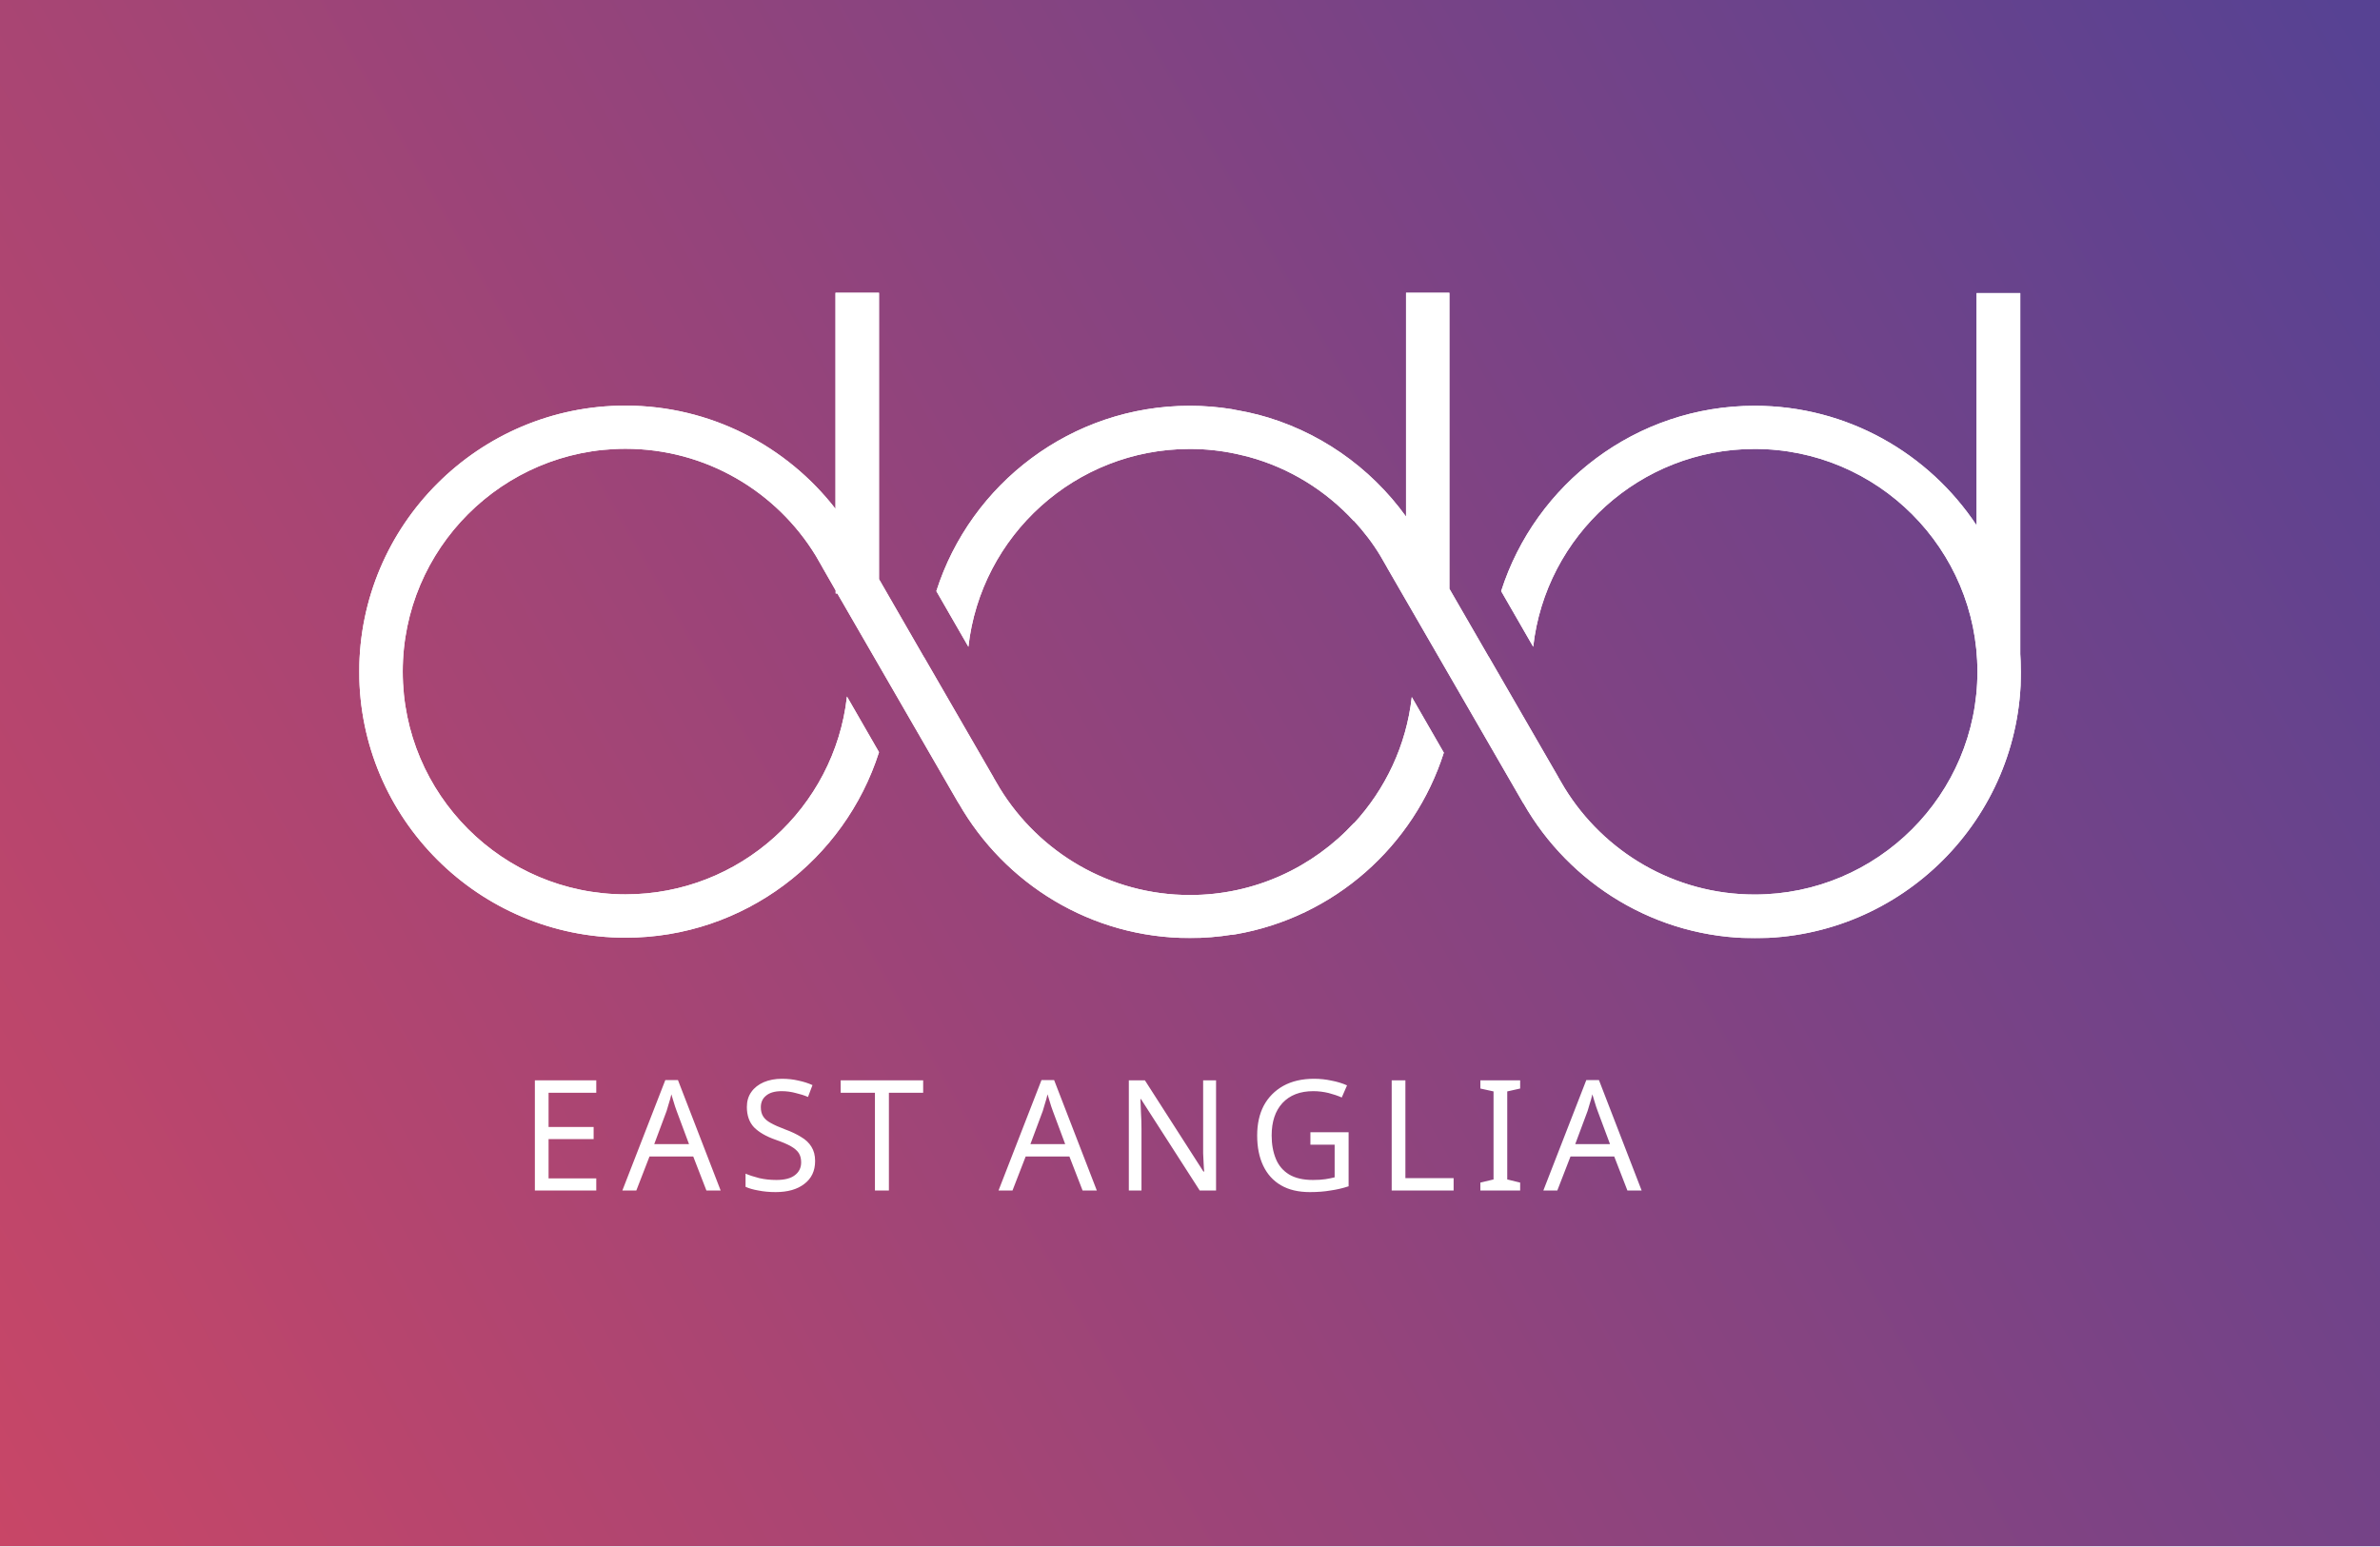
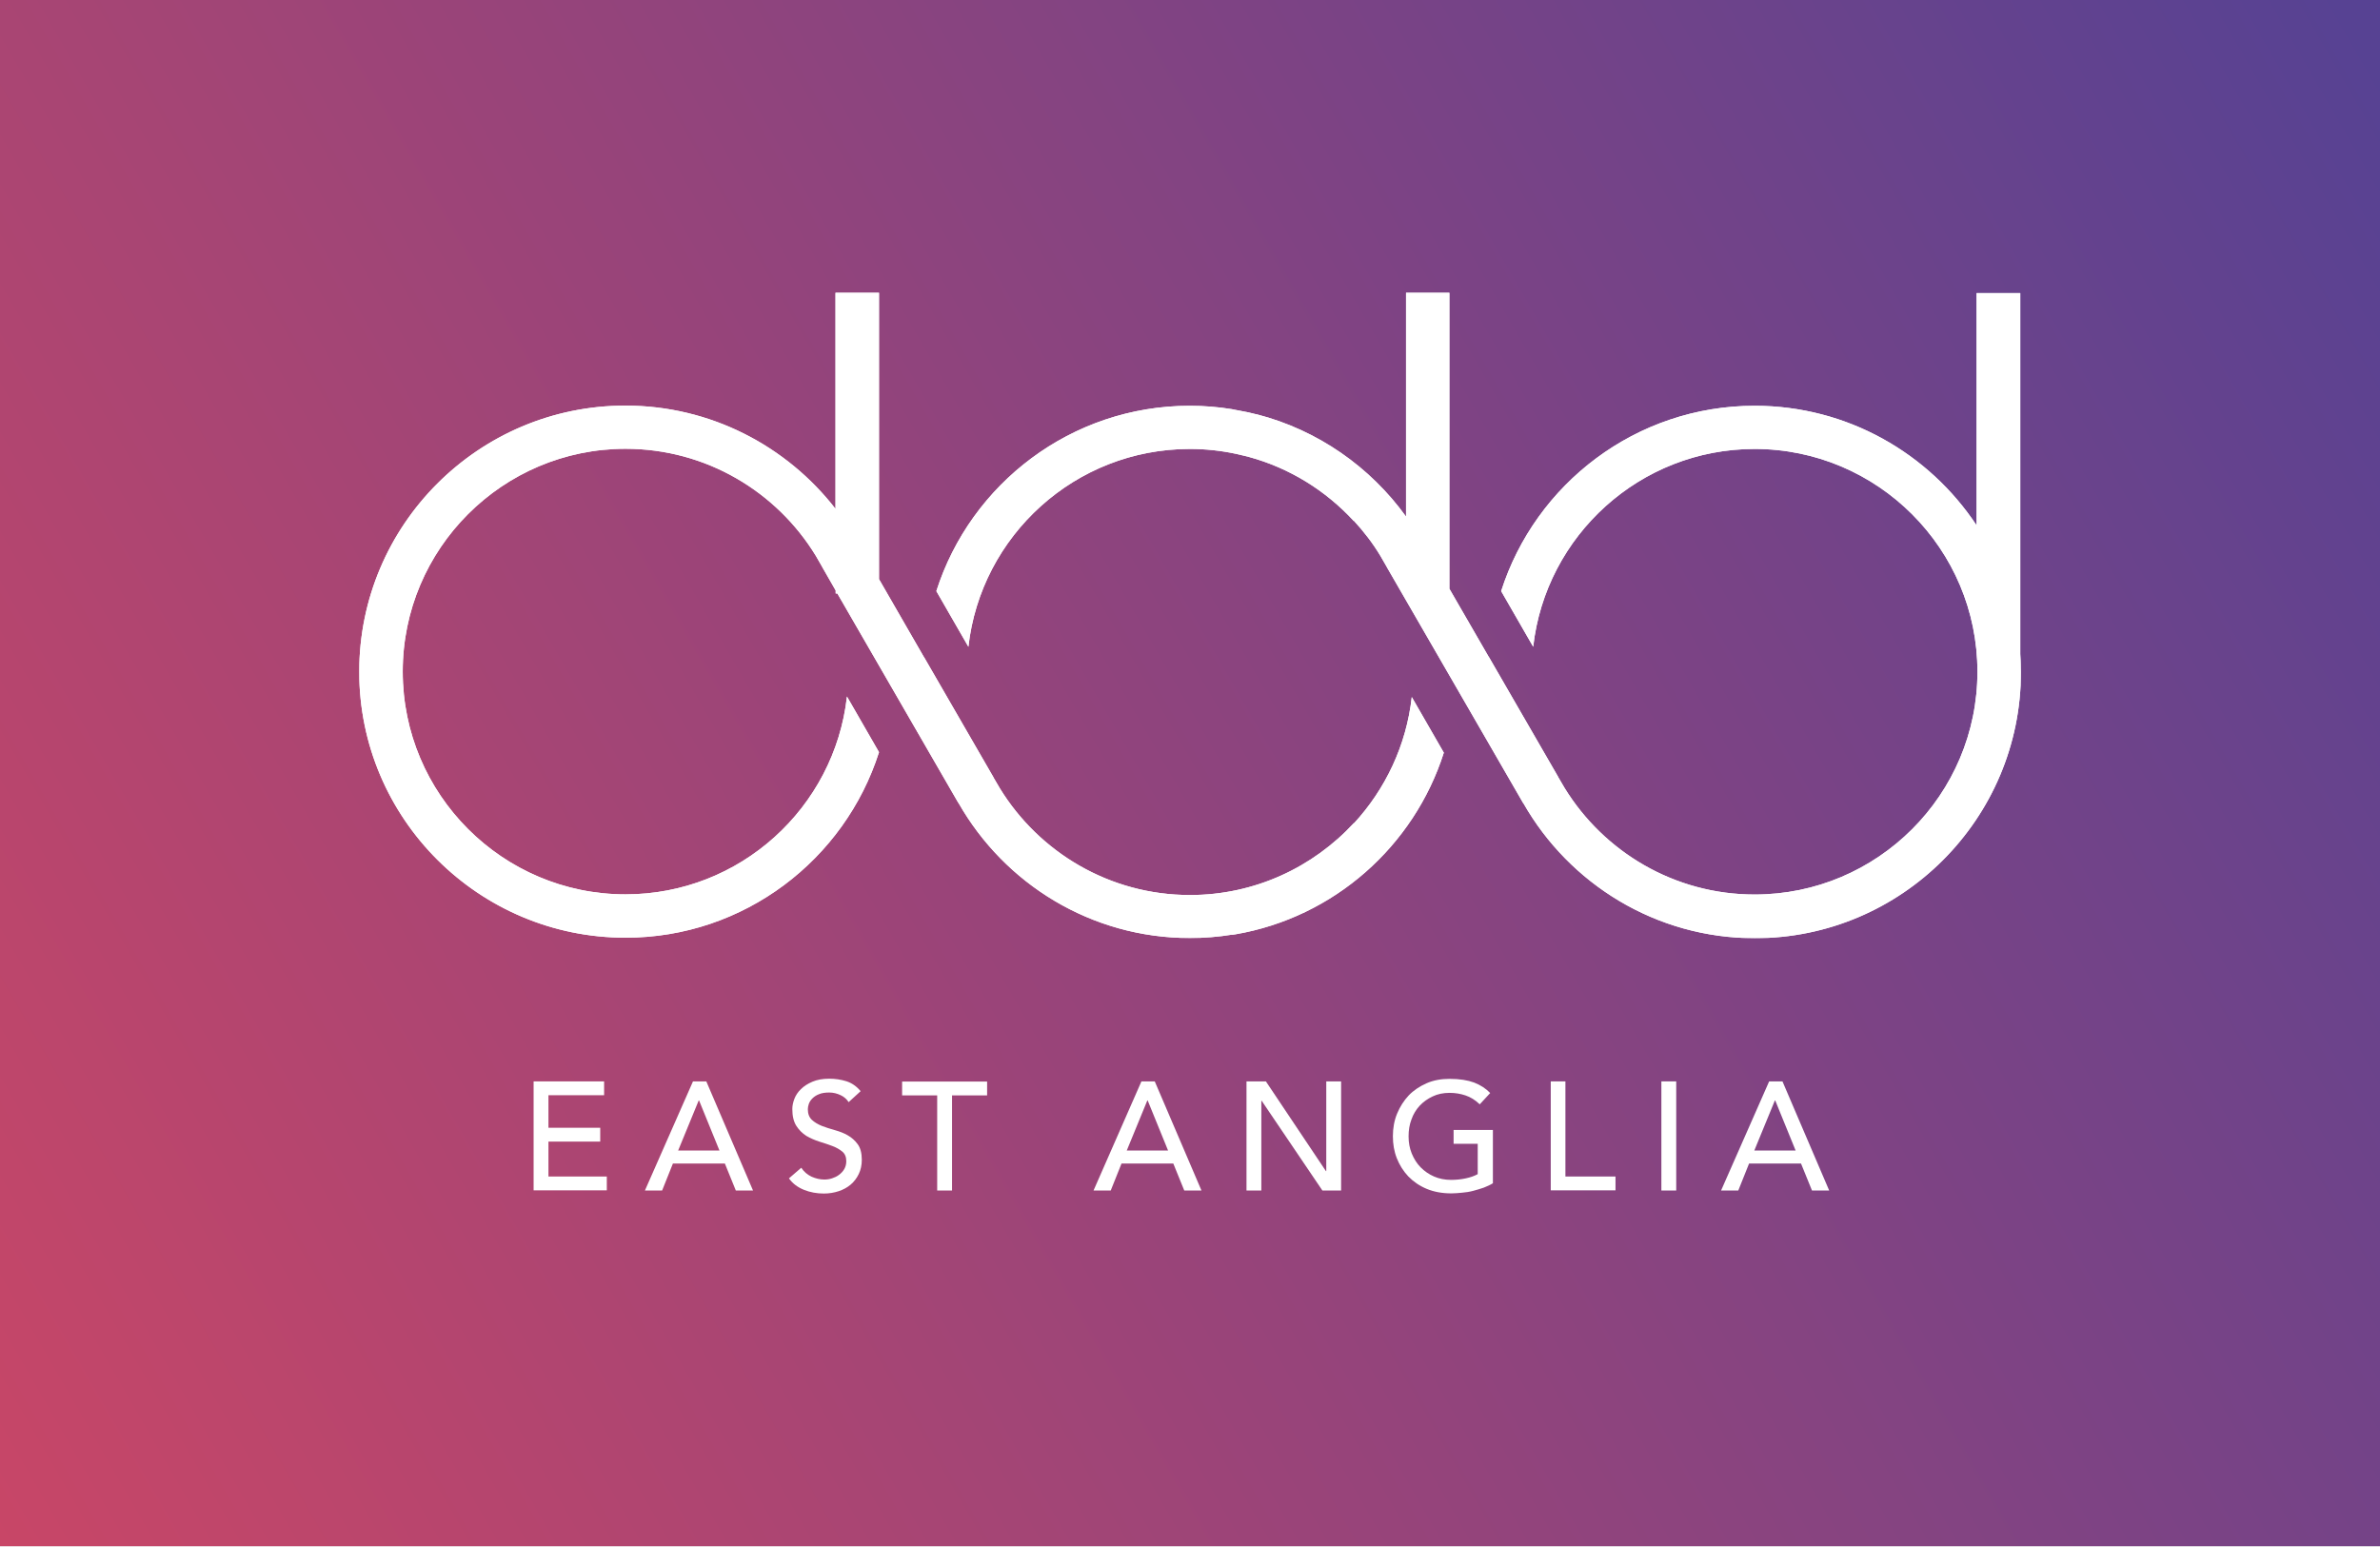
<svg xmlns="http://www.w3.org/2000/svg" xmlns:xlink="http://www.w3.org/1999/xlink" version="1.1" id="Layer_1" x="0px" y="0px" viewBox="0 0 141.12 91.68" style="enable-background:new 0 0 141.12 91.68;" xml:space="preserve">
  <style type="text/css">
	.st0{fill:url(#SVGID_1_);}
	.st1{fill:#FFFFFF;}
- 	.st2{font-family:'Avenir-Medium';}
- 	.st3{font-size:9.133px;}
- 	.st4{letter-spacing:1;}
- 	.st5{clip-path:url(#SVGID_5_);fill:#FFFFFF;}
+ 	.st2{clip-path:url(#SVGID_5_);fill:#FFFFFF;}
</style>
  <g>
    <linearGradient id="SVGID_1_" gradientUnits="userSpaceOnUse" x1="-2.21" y1="87.856" x2="141.554" y2="4.854">
      <stop offset="0" style="stop-color:#C84667" />
      <stop offset="1" style="stop-color:#574293" />
    </linearGradient>
    <rect x="0" y="0" class="st0" width="141.12" height="91.68" />
    <g>
-       <text transform="matrix(1 0 0 1 30.8239 70.5901)" class="st1 st2 st3 st4">EAST ANGLIA</text>
+       <g>
+         <path class="st1" d="M31.65,64.12h4.17v0.82h-3.3v1.93h3.07v0.82h-3.07v2.07h3.46v0.82h-4.34V64.12z" />
+         <path class="st1" d="M41.09,64.12h0.79l2.77,6.47h-1.02l-0.65-1.6H39.9l-0.64,1.6h-1.02L41.09,64.12z M42.66,68.22l-1.21-2.97     h-0.02l-1.22,2.97H42.66z" />
+         <path class="st1" d="M47.51,69.24c0.16,0.24,0.36,0.41,0.61,0.53c0.25,0.11,0.5,0.17,0.76,0.17c0.15,0,0.3-0.02,0.45-0.07     c0.15-0.05,0.29-0.11,0.42-0.21c0.12-0.09,0.23-0.2,0.31-0.34s0.12-0.29,0.12-0.47c0-0.25-0.08-0.44-0.24-0.57     s-0.35-0.24-0.59-0.33c-0.23-0.09-0.49-0.17-0.77-0.26s-0.53-0.2-0.77-0.34c-0.23-0.15-0.43-0.34-0.59-0.59     c-0.16-0.25-0.24-0.58-0.24-1c0-0.19,0.04-0.39,0.12-0.6s0.21-0.41,0.39-0.58c0.18-0.18,0.4-0.32,0.68-0.44     c0.28-0.12,0.61-0.18,1-0.18c0.35,0,0.69,0.05,1.01,0.15c0.32,0.1,0.61,0.3,0.85,0.59l-0.71,0.65c-0.11-0.17-0.26-0.31-0.47-0.41     s-0.43-0.16-0.68-0.16c-0.24,0-0.45,0.03-0.61,0.1c-0.16,0.06-0.29,0.15-0.39,0.25s-0.17,0.21-0.21,0.32     c-0.04,0.12-0.06,0.22-0.06,0.32c0,0.27,0.08,0.48,0.24,0.63c0.16,0.15,0.35,0.26,0.59,0.36c0.23,0.09,0.49,0.17,0.77,0.25     s0.53,0.17,0.77,0.31c0.23,0.13,0.43,0.31,0.59,0.53c0.16,0.22,0.24,0.53,0.24,0.92c0,0.31-0.06,0.59-0.18,0.84     c-0.12,0.25-0.28,0.46-0.48,0.63c-0.2,0.17-0.44,0.3-0.71,0.39c-0.27,0.09-0.57,0.14-0.88,0.14c-0.41,0-0.81-0.07-1.18-0.22     c-0.37-0.15-0.67-0.37-0.89-0.68L47.51,69.24z" />
+         <path class="st1" d="M55.57,64.95h-2.08v-0.82h5.04v0.82h-2.08v5.64h-0.88V64.95z" />
+         <path class="st1" d="M67.68,64.12h0.79l2.77,6.47h-1.02l-0.65-1.6H66.5l-0.64,1.6h-1.02L67.68,64.12z M69.26,68.22l-1.21-2.97     h-0.02l-1.22,2.97H69.26z" />
+         <path class="st1" d="M73.91,64.12h1.15l3.56,5.32h0.02v-5.32h0.88v6.47h-1.11l-3.6-5.32h-0.02v5.32h-0.88V64.12z" />
+         <path class="st1" d="M88.52,66.97v3.19c-0.16,0.1-0.34,0.18-0.54,0.26c-0.2,0.07-0.41,0.13-0.63,0.19s-0.44,0.09-0.66,0.11     c-0.22,0.02-0.43,0.04-0.63,0.04c-0.55,0-1.04-0.09-1.47-0.27s-0.79-0.43-1.09-0.74c-0.29-0.31-0.52-0.67-0.68-1.08     s-0.23-0.84-0.23-1.3c0-0.48,0.08-0.93,0.25-1.34c0.17-0.41,0.4-0.77,0.69-1.08c0.29-0.3,0.65-0.54,1.06-0.72     s0.87-0.26,1.36-0.26c0.6,0,1.08,0.08,1.46,0.22c0.38,0.15,0.69,0.35,0.95,0.62l-0.62,0.67c-0.27-0.26-0.55-0.43-0.85-0.53     c-0.3-0.1-0.61-0.15-0.94-0.15c-0.37,0-0.71,0.07-1,0.21c-0.3,0.14-0.55,0.32-0.77,0.55c-0.21,0.23-0.38,0.5-0.49,0.82     c-0.12,0.31-0.17,0.65-0.17,1c0,0.37,0.06,0.7,0.19,1.02c0.13,0.31,0.3,0.59,0.53,0.82c0.23,0.23,0.49,0.41,0.79,0.54     s0.64,0.2,1,0.2c0.31,0,0.6-0.03,0.88-0.09s0.51-0.14,0.71-0.25v-1.8h-1.43v-0.82H88.52z" />
+         <path class="st1" d="M91.94,64.12h0.88v5.64h2.97v0.82h-3.84V64.12z" />
+         <path class="st1" d="M98.51,64.12h0.88v6.47h-0.88V64.12z" />
+         <path class="st1" d="M104.9,64.12h0.79l2.77,6.47h-1.02l-0.65-1.6h-3.08l-0.64,1.6h-1.02L104.9,64.12z M106.47,68.22l-1.21-2.97     h-0.02l-1.22,2.97H106.47z" />
+       </g>
      <g>
        <g>
          <g>
            <defs>
              <path id="SVGID_2_" d="M49.54,17.36v12.81c-2.89-3.72-7.4-6.12-12.46-6.12c-8.7,0-15.78,7.08-15.78,15.78        S28.39,55.6,37.09,55.6c7.03,0,13-4.63,15.03-11l-1.9-3.3c-0.74,6.59-6.34,11.73-13.13,11.73c-7.29,0-13.21-5.93-13.21-13.21        c0-7.29,5.93-13.21,13.21-13.21c4.77,0,8.96,2.54,11.28,6.34l0,0l0.38,0.66c0.01,0.01,0.01,0.02,0.02,0.04l0.78,1.36v0.18h0.1        l3.19,5.52v0l3.98,6.89l0.02,0.02c2.72,4.77,7.84,8,13.72,8c0.85,0,1.68-0.07,2.49-0.2v0.01c0.06-0.01,0.13-0.02,0.19-0.03        c0,0,0.01,0,0.01,0c5.84-1,10.59-5.22,12.36-10.77l-1.9-3.3c-0.32,2.87-1.57,5.47-3.43,7.49v-0.02        c-2.42,2.62-5.88,4.27-9.72,4.27c-4.76,0-8.94-2.53-11.27-6.32l-0.37-0.63c-0.02-0.04-0.04-0.09-0.07-0.13l-4.05-7.01        c0,0,0,0.01,0,0.01l-2.68-4.65V17.36H49.54z M117.2,17.36v13.79c-2.83-4.27-7.67-7.09-13.16-7.09c-7.03,0-13,4.63-15.03,10.99        l1.9,3.3c0.74-6.59,6.34-11.73,13.13-11.73c7.29,0,13.21,5.93,13.21,13.21c0,7.29-5.93,13.21-13.21,13.21        c-4.76,0-8.94-2.53-11.27-6.32l-0.37-0.63c-0.02-0.04-0.04-0.09-0.07-0.13l-4.05-7.01c0,0,0,0.01,0,0.01l-2.34-4.05V17.36        h-2.57v13.27c-2.12-2.94-5.23-5.13-8.84-6.06c-0.01,0-0.01,0-0.02,0c-0.33-0.09-0.67-0.16-1.01-0.22        c-0.11-0.02-0.21-0.04-0.32-0.06c-0.05-0.01-0.09-0.02-0.14-0.03v0c-0.81-0.13-1.64-0.2-2.49-0.2c-7.03,0-13,4.63-15.03,10.99        l1.9,3.3c0.74-6.59,6.34-11.73,13.13-11.73c0.94,0,1.85,0.1,2.74,0.29c0.04,0.01,0.08,0.02,0.13,0.03        c0.2,0.05,0.4,0.09,0.59,0.14c0.01,0,0.02,0.01,0.03,0.01c2.43,0.66,4.57,2,6.23,3.8v-0.02c0.59,0.64,1.13,1.34,1.58,2.09l0,0        l0.38,0.66c0.01,0.01,0.01,0.02,0.02,0.04l4.08,7.06v0l3.98,6.89l0.02,0.02c2.72,4.77,7.85,8,13.72,8        c8.7,0,15.78-7.08,15.78-15.78c0-0.36-0.02-0.72-0.04-1.07v-21.4H117.2z" />
            </defs>
            <clipPath id="SVGID_3_">
              <use xlink:href="#SVGID_2_" style="overflow:visible;" />
            </clipPath>
          </g>
          <g>
            <defs>
              <path id="SVGID_4_" d="M49.54,17.36v12.81c-2.89-3.72-7.4-6.12-12.46-6.12c-8.7,0-15.78,7.08-15.78,15.78        S28.39,55.6,37.09,55.6c7.03,0,13-4.63,15.03-11l-1.9-3.3c-0.74,6.59-6.34,11.73-13.13,11.73c-7.29,0-13.21-5.93-13.21-13.21        c0-7.29,5.93-13.21,13.21-13.21c4.77,0,8.96,2.54,11.28,6.34l0,0l0.38,0.66c0.01,0.01,0.01,0.02,0.02,0.04l0.78,1.36v0.18h0.1        l3.19,5.52v0l3.98,6.89l0.02,0.02c2.72,4.77,7.84,8,13.72,8c0.85,0,1.68-0.07,2.49-0.2v0.01c0.06-0.01,0.13-0.02,0.19-0.03        c0,0,0.01,0,0.01,0c5.84-1,10.59-5.22,12.36-10.77l-1.9-3.3c-0.32,2.87-1.57,5.47-3.43,7.49v-0.02        c-2.42,2.62-5.88,4.27-9.72,4.27c-4.76,0-8.94-2.53-11.27-6.32l-0.37-0.63c-0.02-0.04-0.04-0.09-0.07-0.13l-4.05-7.01        c0,0,0,0.01,0,0.01l-2.68-4.65V17.36H49.54z M117.2,17.36v13.79c-2.83-4.27-7.67-7.09-13.16-7.09c-7.03,0-13,4.63-15.03,10.99        l1.9,3.3c0.74-6.59,6.34-11.73,13.13-11.73c7.29,0,13.21,5.93,13.21,13.21c0,7.29-5.93,13.21-13.21,13.21        c-4.76,0-8.94-2.53-11.27-6.32l-0.37-0.63c-0.02-0.04-0.04-0.09-0.07-0.13l-4.05-7.01c0,0,0,0.01,0,0.01l-2.34-4.05V17.36        h-2.57v13.27c-2.12-2.94-5.23-5.13-8.84-6.06c-0.01,0-0.01,0-0.02,0c-0.33-0.09-0.67-0.16-1.01-0.22        c-0.11-0.02-0.21-0.04-0.32-0.06c-0.05-0.01-0.09-0.02-0.14-0.03v0c-0.81-0.13-1.64-0.2-2.49-0.2c-7.03,0-13,4.63-15.03,10.99        l1.9,3.3c0.74-6.59,6.34-11.73,13.13-11.73c0.94,0,1.85,0.1,2.74,0.29c0.04,0.01,0.08,0.02,0.13,0.03        c0.2,0.05,0.4,0.09,0.59,0.14c0.01,0,0.02,0.01,0.03,0.01c2.43,0.66,4.57,2,6.23,3.8v-0.02c0.59,0.64,1.13,1.34,1.58,2.09l0,0        l0.38,0.66c0.01,0.01,0.01,0.02,0.02,0.04l4.08,7.06v0l3.98,6.89l0.02,0.02c2.72,4.77,7.85,8,13.72,8        c8.7,0,15.78-7.08,15.78-15.78c0-0.36-0.02-0.72-0.04-1.07v-21.4H117.2z" />
            </defs>
            <use xlink:href="#SVGID_4_" style="overflow:visible;fill:#FFFFFF;" />
            <clipPath id="SVGID_5_">
              <use xlink:href="#SVGID_4_" style="overflow:visible;" />
            </clipPath>
-             <rect x="21.31" y="17.36" class="st5" width="98.5" height="38.25" />
+             <rect x="21.31" y="17.36" class="st2" width="98.5" height="38.25" />
          </g>
          <g>
            <defs>
              <path id="SVGID_6_" d="M49.54,17.36v12.81c-2.89-3.72-7.4-6.12-12.46-6.12c-8.7,0-15.78,7.08-15.78,15.78        S28.39,55.6,37.09,55.6c7.03,0,13-4.63,15.03-11l-1.9-3.3c-0.74,6.59-6.34,11.73-13.13,11.73c-7.29,0-13.21-5.93-13.21-13.21        c0-7.29,5.93-13.21,13.21-13.21c4.77,0,8.96,2.54,11.28,6.34l0,0l0.38,0.66c0.01,0.01,0.01,0.02,0.02,0.04l0.78,1.36v0.18h0.1        l3.19,5.52v0l3.98,6.89l0.02,0.02c2.72,4.77,7.84,8,13.72,8c0.85,0,1.68-0.07,2.49-0.2v0.01c0.06-0.01,0.13-0.02,0.19-0.03        c0,0,0.01,0,0.01,0c5.84-1,10.59-5.22,12.36-10.77l-1.9-3.3c-0.32,2.87-1.57,5.47-3.43,7.49v-0.02        c-2.42,2.62-5.88,4.27-9.72,4.27c-4.76,0-8.94-2.53-11.27-6.32l-0.37-0.63c-0.02-0.04-0.04-0.09-0.07-0.13l-4.05-7.01        c0,0,0,0.01,0,0.01l-2.68-4.65V17.36H49.54z M117.2,17.36v13.79c-2.83-4.27-7.67-7.09-13.16-7.09c-7.03,0-13,4.63-15.03,10.99        l1.9,3.3c0.74-6.59,6.34-11.73,13.13-11.73c7.29,0,13.21,5.93,13.21,13.21c0,7.29-5.93,13.21-13.21,13.21        c-4.76,0-8.94-2.53-11.27-6.32l-0.37-0.63c-0.02-0.04-0.04-0.09-0.07-0.13l-4.05-7.01c0,0,0,0.01,0,0.01l-2.34-4.05V17.36        h-2.57v13.27c-2.12-2.94-5.23-5.13-8.84-6.06c-0.01,0-0.01,0-0.02,0c-0.33-0.09-0.67-0.16-1.01-0.22        c-0.11-0.02-0.21-0.04-0.32-0.06c-0.05-0.01-0.09-0.02-0.14-0.03v0c-0.81-0.13-1.64-0.2-2.49-0.2c-7.03,0-13,4.63-15.03,10.99        l1.9,3.3c0.74-6.59,6.34-11.73,13.13-11.73c0.94,0,1.85,0.1,2.74,0.29c0.04,0.01,0.08,0.02,0.13,0.03        c0.2,0.05,0.4,0.09,0.59,0.14c0.01,0,0.02,0.01,0.03,0.01c2.43,0.66,4.57,2,6.23,3.8v-0.02c0.59,0.64,1.13,1.34,1.58,2.09l0,0        l0.38,0.66c0.01,0.01,0.01,0.02,0.02,0.04l4.08,7.06v0l3.98,6.89l0.02,0.02c2.72,4.77,7.85,8,13.72,8        c8.7,0,15.78-7.08,15.78-15.78c0-0.36-0.02-0.72-0.04-1.07v-21.4H117.2z" />
            </defs>
            <clipPath id="SVGID_7_">
              <use xlink:href="#SVGID_6_" style="overflow:visible;" />
            </clipPath>
          </g>
        </g>
      </g>
    </g>
  </g>
</svg>
